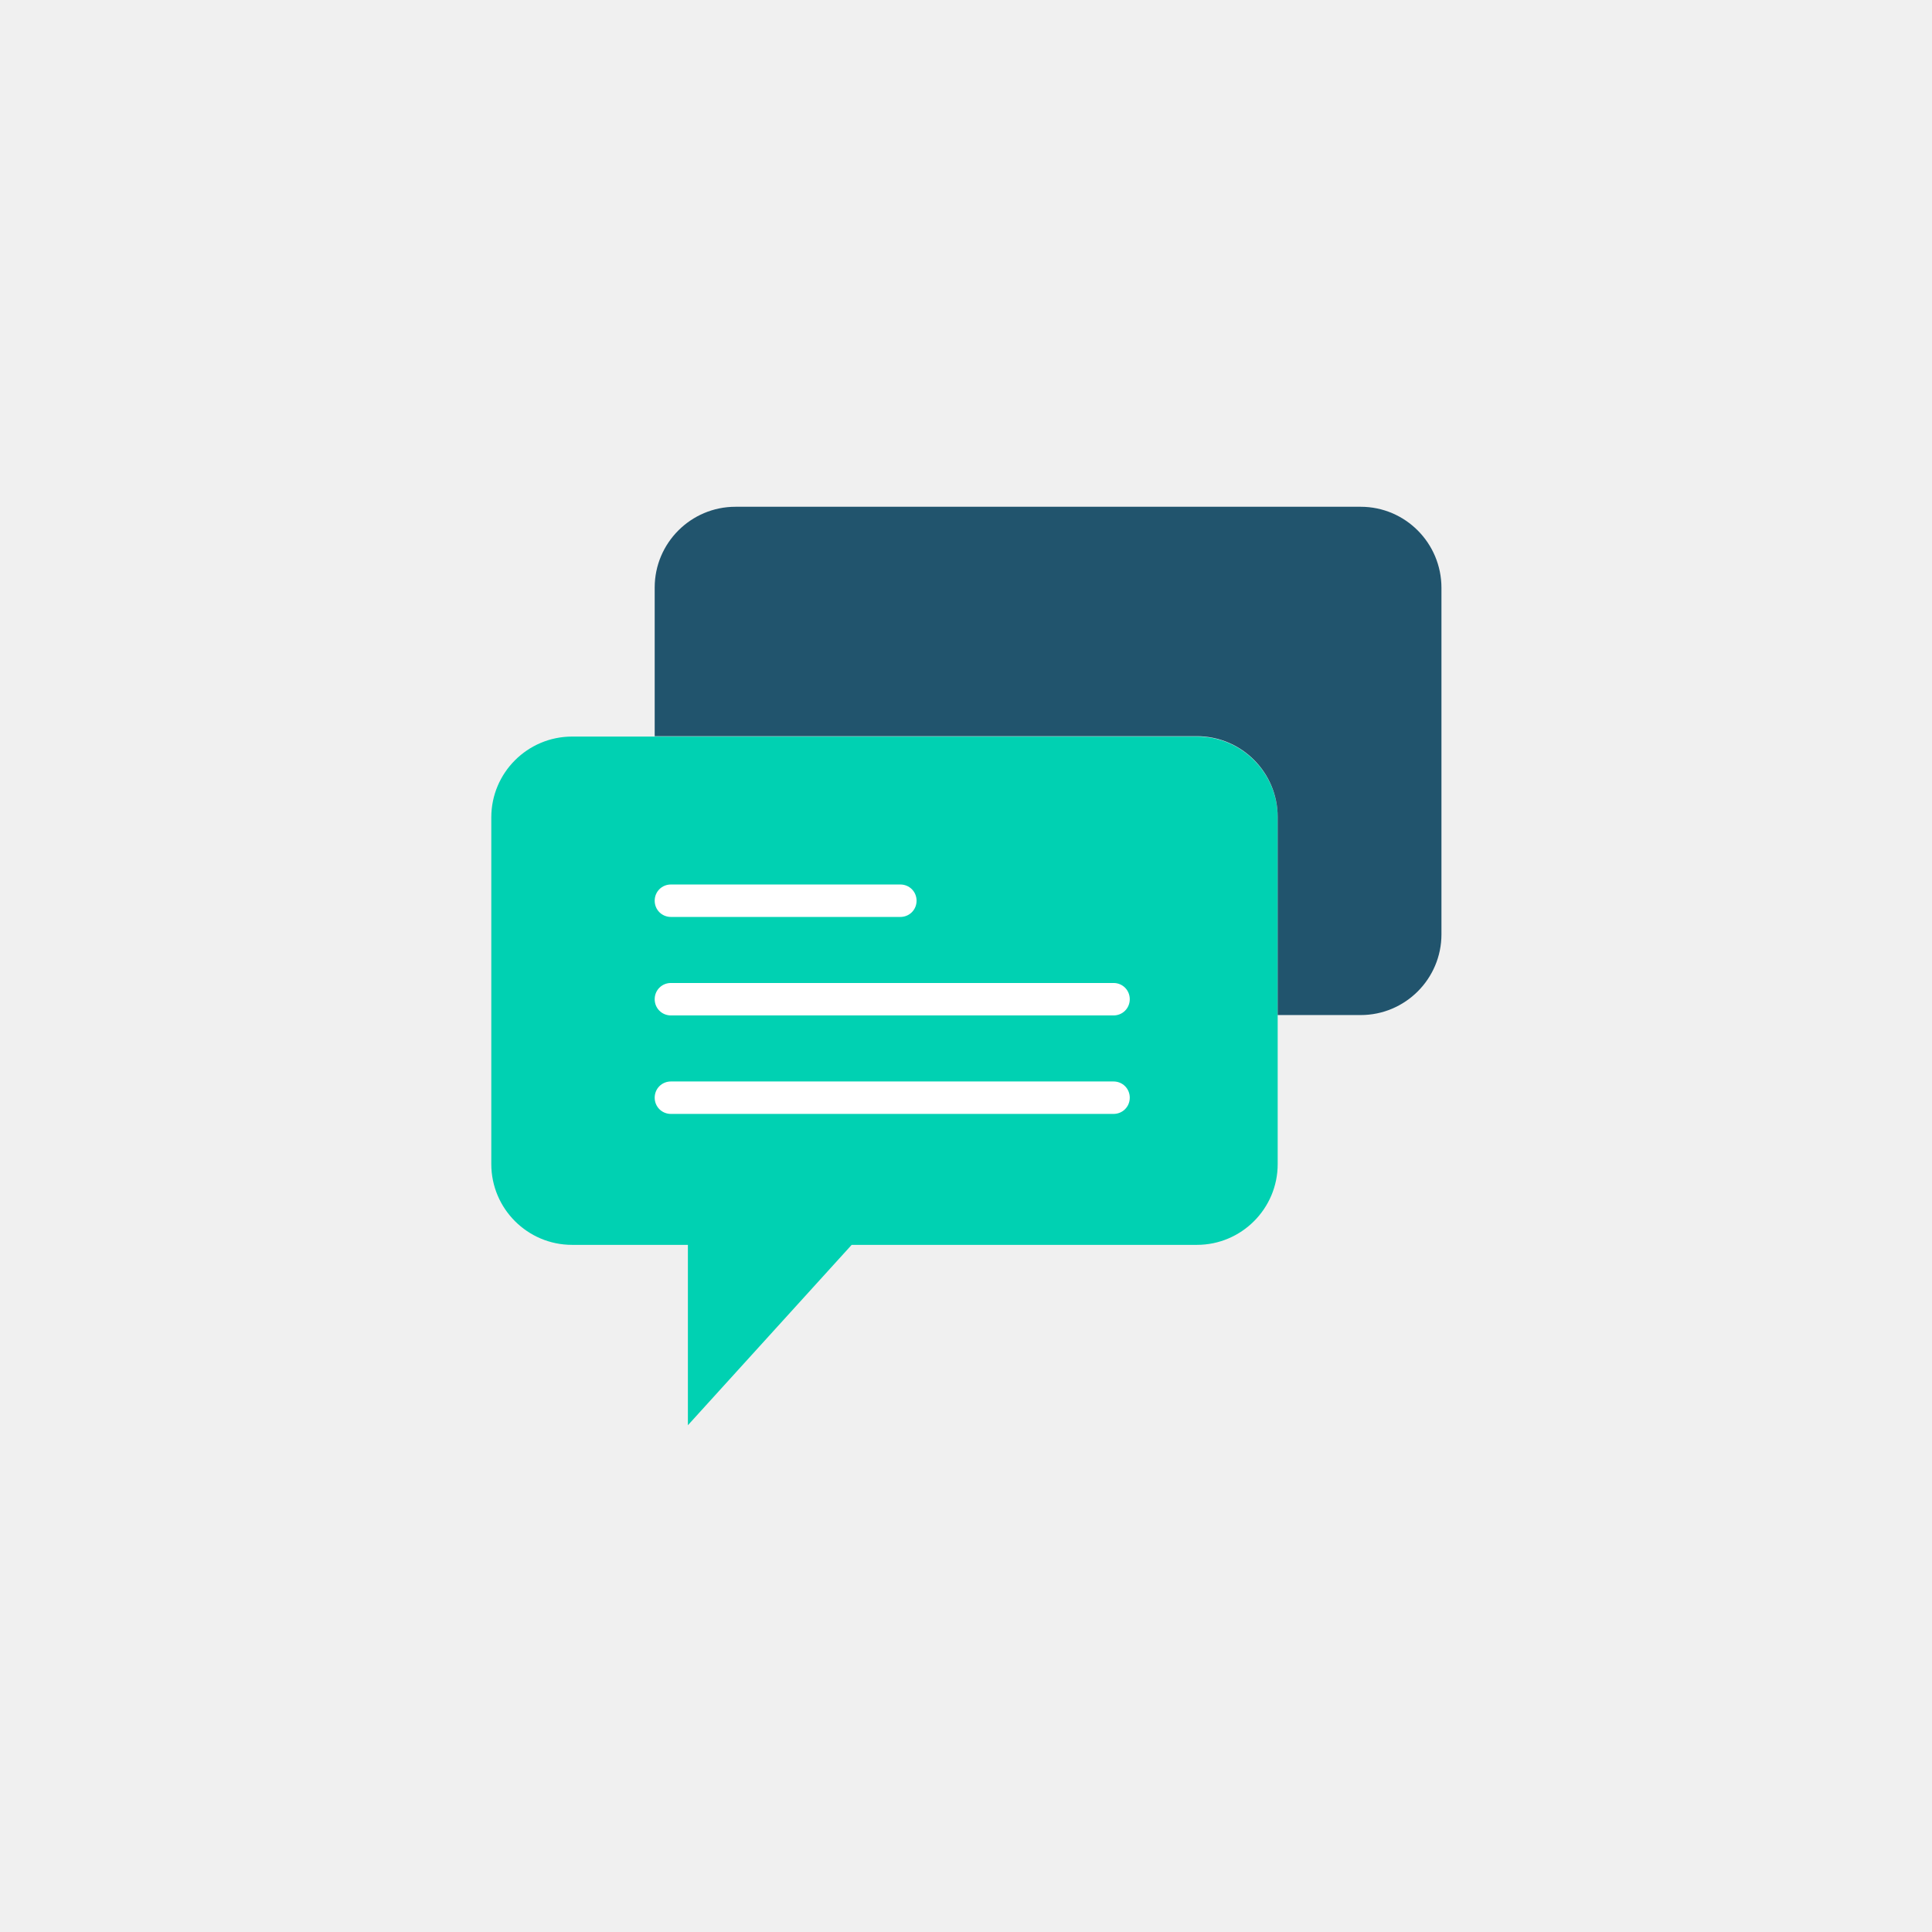
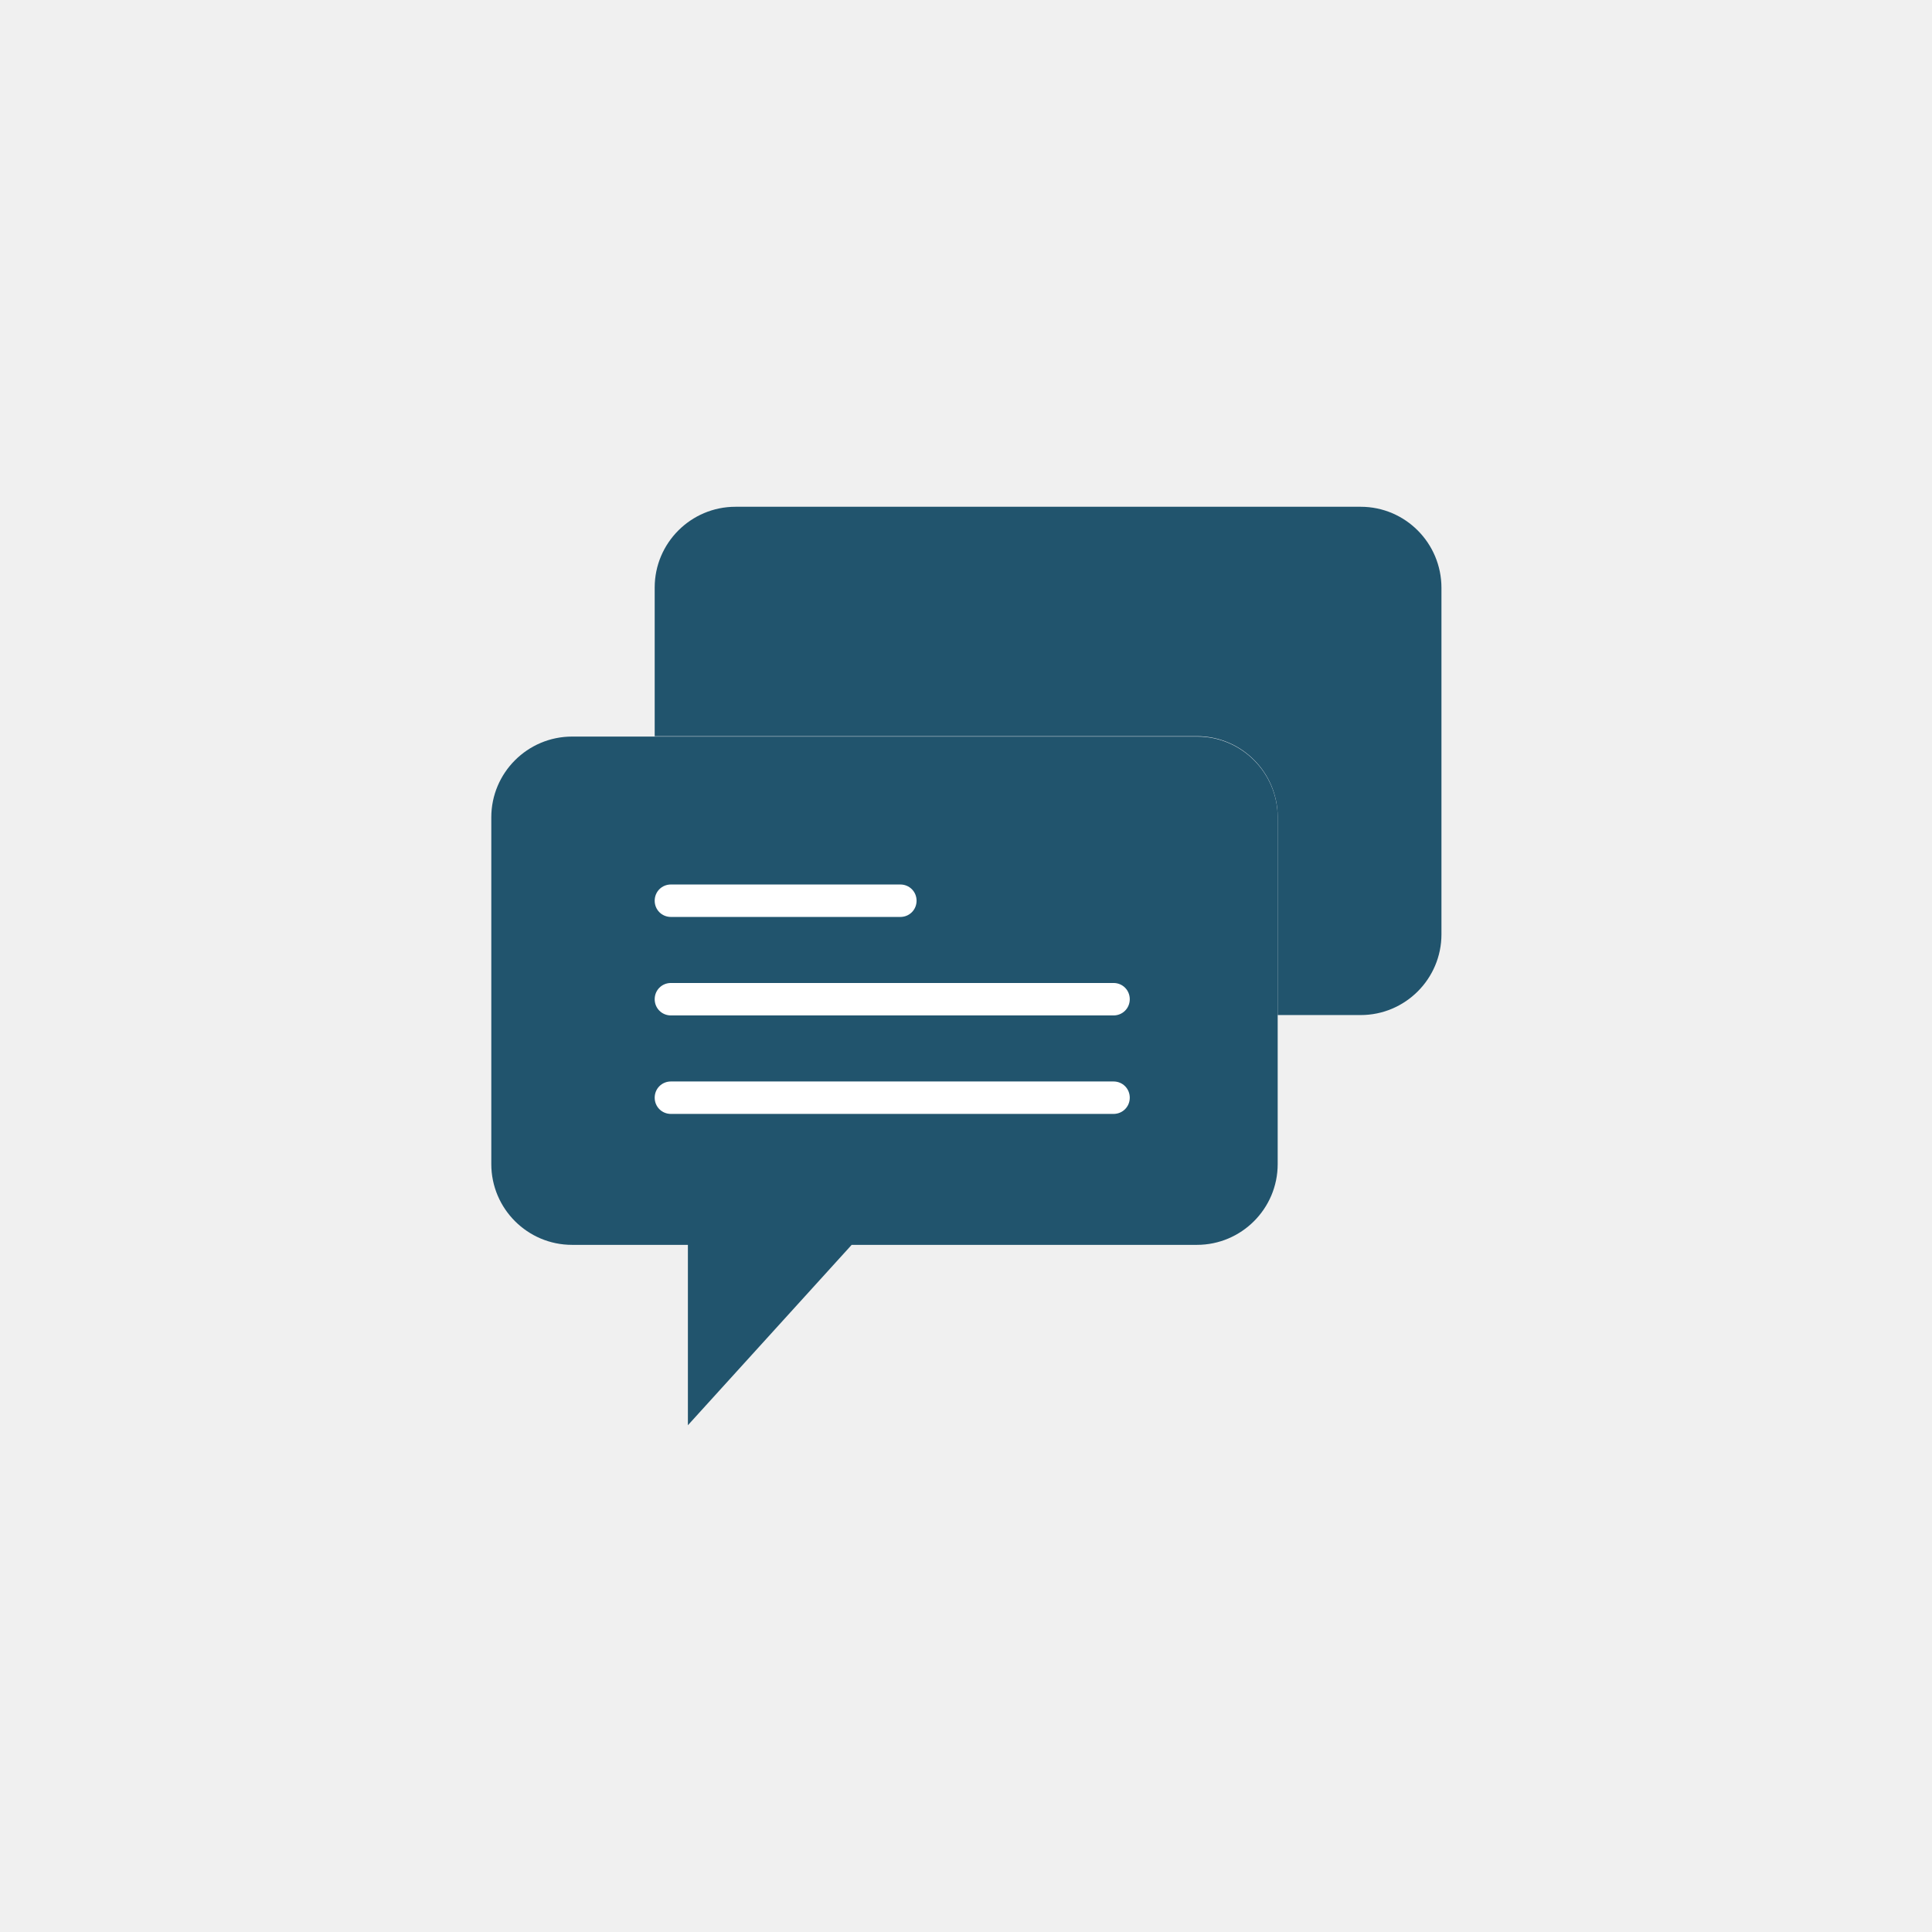
<svg xmlns="http://www.w3.org/2000/svg" version="1.1" id="Calque_1" x="0px" y="0px" viewBox="-49 141 512 512" style="enable-background:new -49 141 512 512;" xml:space="preserve">
  <style type="text/css">
- 	.st0{fill:#00D1B2;}
+ 	.st0{fill:#21546d;}
	.st1{fill:#21546d;}
	.st2{fill:#FFFFFF;}
</style>
  <g>
    <path class="st0" d="M289.6,357.6v91.9c0,11.8-9.6,21.4-21.4,21.4h-91.5l-43.4,47.8v-47.8h-30.7c-11.8,0-21.4-9.6-21.4-21.4v-91.9   c0-11.8,9.6-21.4,21.4-21.4h165.7C280,336.2,289.6,345.8,289.6,357.6z" />
    <path class="st1" d="M311.6,275.3H145.9c-11.8,0-21.4,9.6-21.4,21.4v39.4h143.7c11.8,0,21.4,9.6,21.4,21.4V410h22   c11.8,0,21.4-9.6,21.4-21.4v-91.8C333,284.9,323.4,275.3,311.6,275.3z" />
    <path class="st2" d="M189.6,384h-60.8c-2.4,0-4.3-1.9-4.3-4.3s1.9-4.3,4.3-4.3h60.8c2.4,0,4.3,1.9,4.3,4.3S192,384,189.6,384z" />
    <path class="st2" d="M246.1,410.1H128.8c-2.4,0-4.3-1.9-4.3-4.3s1.9-4.3,4.3-4.3h117.3c2.4,0,4.3,1.9,4.3,4.3   S248.5,410.1,246.1,410.1z" />
    <path class="st2" d="M246.1,436.2H128.8c-2.4,0-4.3-1.9-4.3-4.3s1.9-4.3,4.3-4.3h117.3c2.4,0,4.3,1.9,4.3,4.3   S248.5,436.2,246.1,436.2z" />
  </g>
</svg>
